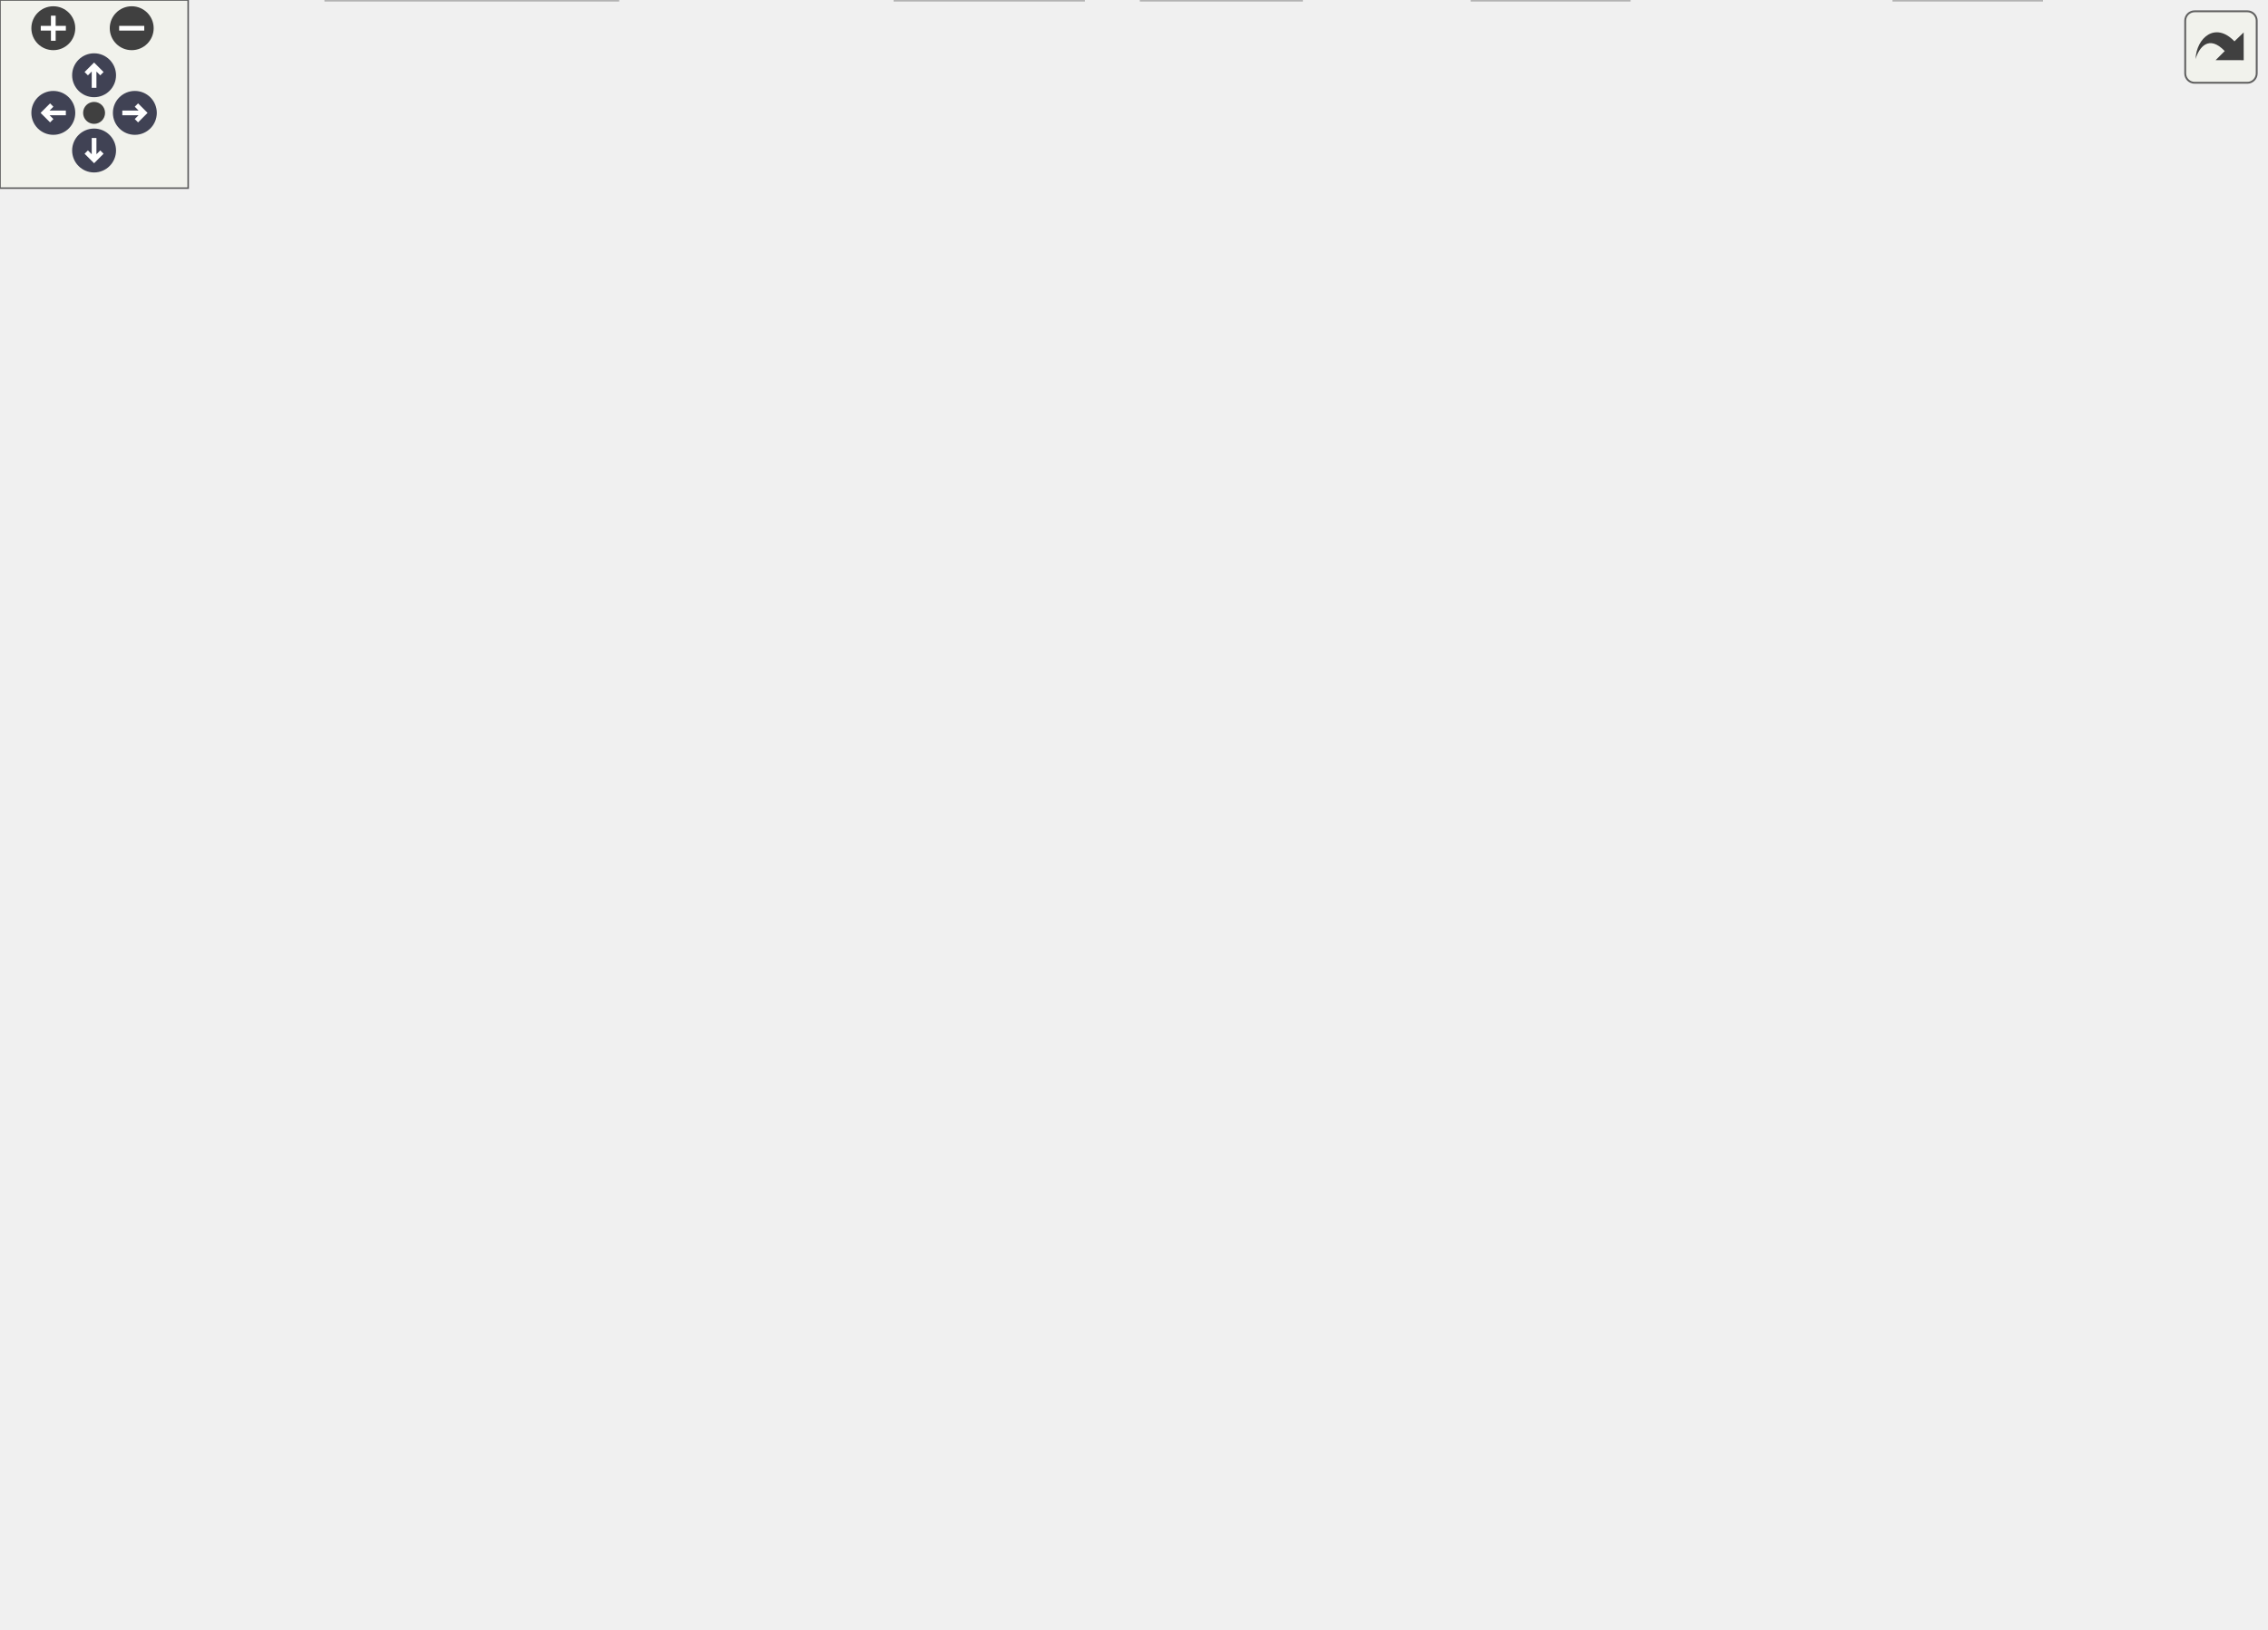
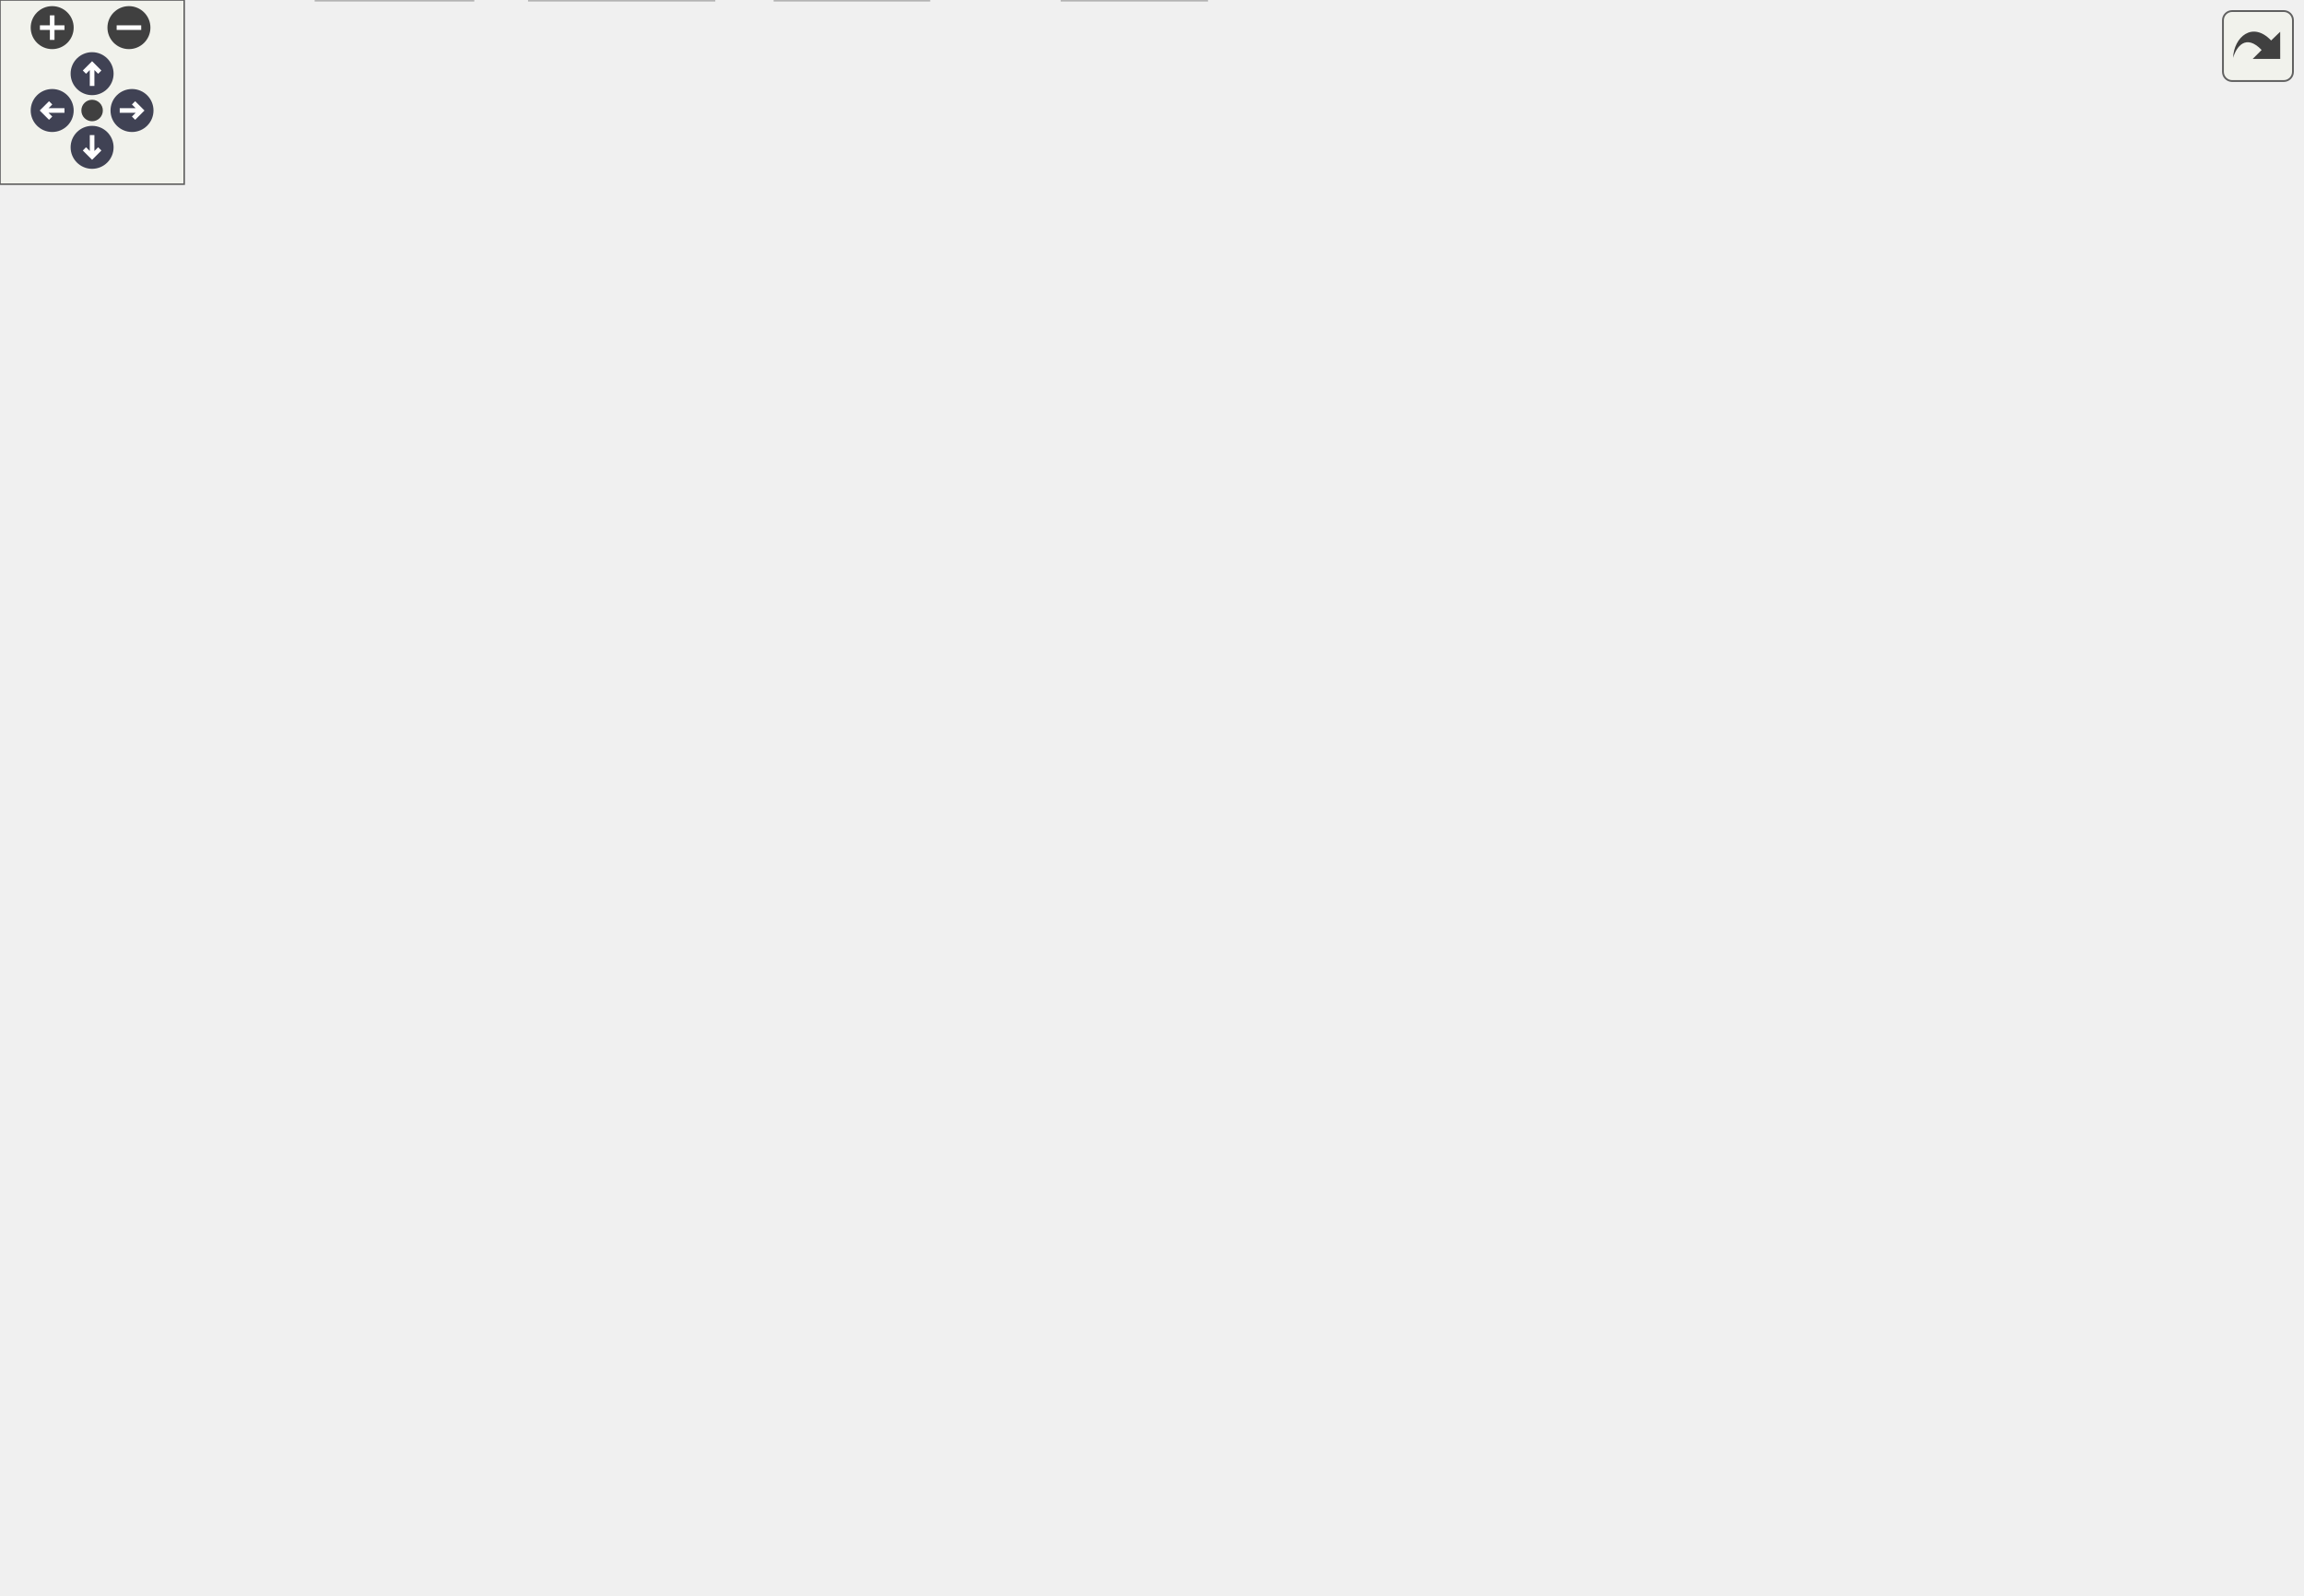
<svg xmlns="http://www.w3.org/2000/svg" xmlns:xlink="http://www.w3.org/1999/xlink" id="main" version="1.1" xml:space="preserve">
  <style type="text/css">
.node, .edge {opacity: 0.7;}
.node.selected, .edge.selected {opacity: 1;}
.edge:hover path { stroke: red; }
.edge:hover polygon { stroke: red; fill: red; }
</style>
  <defs>
    <circle id="rim" cx="0" cy="0" r="7" />
    <circle id="rim2" cx="0" cy="0" r="3.5" />
    <g id="zoomPlus">
      <use xlink:href="#rim" fill="#404040">
        <set attributeName="fill" to="#808080" begin="zoomplus.mouseover" end="zoomplus.mouseout" />
      </use>
      <path d="M-4,0h8M0,-4v8" fill="none" stroke="white" stroke-width="1.5" pointer-events="none" />
    </g>
    <g id="zoomMin">
      <use xlink:href="#rim" fill="#404040">
        <set attributeName="fill" to="#808080" begin="zoomminus.mouseover" end="zoomminus.mouseout" />
      </use>
      <path d="M-4,0h8" fill="none" stroke="white" stroke-width="1.5" pointer-events="none" />
    </g>
    <g id="arrowUp" transform="translate(30 24)">
      <use xlink:href="#rim" />
      <path pointer-events="none" fill="none" stroke="white" stroke-width="1.5" d="M0,-3.0v7 M-2.5,-0.5L0,-3.0L2.5,-0.5" />
    </g>
    <g id="arrowRight" transform="rotate(90) translate(36 -43)">
      <use xlink:href="#rim" />
      <path pointer-events="none" fill="none" stroke="white" stroke-width="1.5" d="M0,-3.0v7 M-2.5,-0.5L0,-3.0L2.5,-0.5" />
    </g>
    <g id="arrowDown" transform="rotate(180) translate(-30 -48)">
      <use xlink:href="#rim" />
      <path pointer-events="none" fill="none" stroke="white" stroke-width="1.5" d="M0,-3.0v7 M-2.5,-0.5L0,-3.0L2.5,-0.5" />
    </g>
    <g id="arrowLeft" transform="rotate(270) translate(-36 17)">
      <use xlink:href="#rim" />
      <path pointer-events="none" fill="none" stroke="white" stroke-width="1.5" d="M0,-3.0v7 M-2.5,-0.5L0,-3.0L2.5,-0.5" />
    </g>
    <g id="resetDef">
      <use xlink:href="#rim2" fill="#404040">
        <set attributeName="fill" to="#808080" begin="reset.mouseover" end="reset.mouseout" />
      </use>
    </g>
  </defs>
  <svg id="graph" class="graph">
    <g id="viewport">
      <g id="Node000001" class="node">
        <g id="a_Node000001">
          <a xlink:title="Defines the Validator class for CCSDS packet validation.">
-             <polygon fill="#999999" stroke="#666666" points="529.95,-459 410.95,-459 410.95,-440 529.95,-440 529.95,-459" />
-             <text text-anchor="middle" x="470.45" y="-447" font-family="Helvetica,sans-Serif" font-size="10.00">inc/CCSDSValidator.h</text>
+             <polygon fill="#999999" stroke="#666666" points="334,-459 215,-459 215,-440 334,-440 334,-459" />
+             <text text-anchor="middle" x="274.5" y="-447" font-family="Helvetica,sans-Serif" font-size="10.00">inc/CCSDSValidator.h</text>
          </a>
        </g>
      </g>
      <g id="Node000002" class="node">
        <g id="a_Node000002">
          <a xlink:href="CCSDSPacket_8h.html" target="_top" xlink:title=" ">
-             <polygon fill="white" stroke="#666666" points="515.45,-404 425.45,-404 425.45,-385 515.45,-385 515.45,-404" />
-             <text text-anchor="middle" x="470.45" y="-392" font-family="Helvetica,sans-Serif" font-size="10.00">CCSDSPacket.h</text>
+             <polygon fill="white" stroke="#666666" points="319.5,-404 229.5,-404 229.5,-385 319.5,-385 319.5,-404" />
+             <text text-anchor="middle" x="274.5" y="-392" font-family="Helvetica,sans-Serif" font-size="10.00">CCSDSPacket.h</text>
          </a>
        </g>
      </g>
      <g id="edge1_Node000001_Node000002" class="edge">
        <g id="a_edge1_Node000001_Node000002">
          <a xlink:title=" ">
-             <path fill="none" stroke="#63b8ff" d="M470.45,-439.75C470.45,-432.8 470.45,-422.85 470.45,-414.13" />
-             <polygon fill="#63b8ff" stroke="#63b8ff" points="473.95,-414.09 470.45,-404.09 466.95,-414.09 473.95,-414.09" />
+             <path fill="none" stroke="#63b8ff" d="M274.5,-439.75C274.5,-432.8 274.5,-422.85 274.5,-414.13" />
+             <polygon fill="#63b8ff" stroke="#63b8ff" points="278,-414.09 274.5,-404.09 271,-414.09 278,-414.09" />
          </a>
        </g>
      </g>
      <g id="Node000003" class="node">
        <g id="a_Node000003">
          <a xlink:href="CCSDSResult_8h.html" target="_top" xlink:title=" ">
-             <polygon fill="white" stroke="#666666" points="394.95,-74 305.95,-74 305.95,-55 394.95,-55 394.95,-74" />
-             <text text-anchor="middle" x="350.45" y="-62" font-family="Helvetica,sans-Serif" font-size="10.00">CCSDSResult.h</text>
+             <polygon fill="white" stroke="#666666" points="246,-74 157,-74 157,-55 246,-55 246,-74" />
+             <text text-anchor="middle" x="201.5" y="-62" font-family="Helvetica,sans-Serif" font-size="10.00">CCSDSResult.h</text>
          </a>
        </g>
      </g>
      <g id="edge2_Node000002_Node000003" class="edge">
        <g id="a_edge2_Node000002_Node000003">
          <a xlink:title=" ">
-             <path fill="none" stroke="#63b8ff" d="M425.39,-392.67C307.75,-389.29 0.45,-372.15 0.45,-285.5 0.45,-285.5 0.45,-285.5 0.45,-228.5 0.45,-199.04 -1.36,-185.84 19.45,-165 58.43,-125.97 212.11,-91.69 295.66,-75.46" />
-             <polygon fill="#63b8ff" stroke="#63b8ff" points="296.58,-78.85 305.74,-73.52 295.26,-71.97 296.58,-78.85" />
+             <path fill="none" stroke="#63b8ff" d="M254.3,-384.97C238.19,-377.39 215.86,-365.02 200.5,-349 163.94,-310.87 167.18,-290.51 155.5,-239 142.79,-182.95 136.29,-160.07 164.5,-110 170.21,-99.87 178.32,-89.8 185.5,-81.8" />
+             <polygon fill="#63b8ff" stroke="#63b8ff" points="188.23,-84.01 192.5,-74.31 183.11,-79.23 188.23,-84.01" />
+           </a>
+         </g>
+       </g>
+       <g id="Node000005" class="node">
+         <g id="a_Node000005">
+           <a xlink:title=" ">
+             <polygon fill="#e0e0e0" stroke="#999999" points="393,-19 346,-19 346,0 393,0 393,-19" />
+             <text text-anchor="middle" x="369.5" y="-7" font-family="Helvetica,sans-Serif" font-size="10.00">vector</text>
+           </a>
+         </g>
+       </g>
+       <g id="edge7_Node000002_Node000005" class="edge">
+         <g id="a_edge7_Node000002_Node000005">
+           <a xlink:title=" ">
+             <path fill="none" stroke="#63b8ff" d="M319.62,-392.78C438.18,-389.66 749.5,-373.14 749.5,-285.5 749.5,-285.5 749.5,-285.5 749.5,-118.5 749.5,-74.14 713.04,-72.99 672.5,-55 581.23,-14.49 460.8,-9.47 403.11,-9.67" />
+             <polygon fill="#63b8ff" stroke="#63b8ff" points="403.06,-6.17 393.1,-9.76 403.13,-13.17 403.06,-6.17" />
+           </a>
+         </g>
+       </g>
+       <g id="Node000008" class="node">
+         <g id="a_Node000008">
+           <a xlink:href="CCSDSHeader_8h.html" target="_top" xlink:title=" ">
+             <polygon fill="white" stroke="#666666" points="93,-129 0,-129 0,-110 93,-110 93,-129" />
+             <text text-anchor="middle" x="46.5" y="-117" font-family="Helvetica,sans-Serif" font-size="10.00">CCSDSHeader.h</text>
+           </a>
+         </g>
+       </g>
+       <g id="edge8_Node000002_Node000008" class="edge">
+         <g id="a_edge8_Node000002_Node000008">
+           <a xlink:title=" ">
+             <path fill="none" stroke="#63b8ff" d="M264.14,-384.75C244.71,-368.1 201.92,-330.26 170.5,-294 124.14,-240.5 77.85,-170.12 57.4,-137.93" />
+             <polygon fill="#63b8ff" stroke="#63b8ff" points="60.2,-135.82 51.91,-129.23 54.28,-139.55 60.2,-135.82" />
+           </a>
+         </g>
+       </g>
+       <g id="Node000009" class="node">
+         <g id="a_Node000009">
+           <a xlink:href="CCSDSDataField_8h.html" target="_top" xlink:title=" ">
+             <polygon fill="white" stroke="#666666" points="444,-349 339,-349 339,-330 444,-330 444,-349" />
+             <text text-anchor="middle" x="391.5" y="-337" font-family="Helvetica,sans-Serif" font-size="10.00">CCSDSDataField.h</text>
+           </a>
+         </g>
+       </g>
+       <g id="edge12_Node000002_Node000009" class="edge">
+         <g id="a_edge12_Node000002_Node000009">
+           <a xlink:title=" ">
+             <path fill="none" stroke="#63b8ff" d="M293.3,-384.98C312.12,-376.46 341.32,-363.23 363,-353.41" />
+             <polygon fill="#63b8ff" stroke="#63b8ff" points="364.7,-356.48 372.36,-349.17 361.81,-350.11 364.7,-356.48" />
+           </a>
+         </g>
+       </g>
+       <g id="Node000004" class="node">
+         <g id="a_Node000004">
+           <a xlink:title=" ">
+             <polygon fill="#e0e0e0" stroke="#999999" points="154,-19 103,-19 103,0 154,0 154,-19" />
+             <text text-anchor="middle" x="128.5" y="-7" font-family="Helvetica,sans-Serif" font-size="10.00">variant</text>
+           </a>
+         </g>
+       </g>
+       <g id="edge3_Node000003_Node000004" class="edge">
+         <g id="a_edge3_Node000003_Node000004">
+           <a xlink:title=" ">
+             <path fill="none" stroke="#63b8ff" d="M189.77,-54.98C178.77,-47 162.08,-34.88 148.9,-25.31" />
+             <polygon fill="#63b8ff" stroke="#63b8ff" points="150.59,-22.21 140.44,-19.17 146.48,-27.88 150.59,-22.21" />
+           </a>
+         </g>
+       </g>
+       <g id="edge4_Node000003_Node000005" class="edge">
+         <g id="a_edge4_Node000003_Node000005">
+           <a xlink:title=" ">
+             <path fill="none" stroke="#63b8ff" d="M228.49,-54.98C257.79,-45.74 304.59,-30.98 336.16,-21.02" />
+             <polygon fill="#63b8ff" stroke="#63b8ff" points="337.35,-24.31 345.83,-17.97 335.24,-17.64 337.35,-24.31" />
          </a>
        </g>
      </g>
      <g id="Node000006" class="node">
        <g id="a_Node000006">
          <a xlink:title=" ">
-             <polygon fill="#e0e0e0" stroke="#999999" points="650.95,-19 603.95,-19 603.95,0 650.95,0 650.95,-19" />
-             <text text-anchor="middle" x="627.45" y="-7" font-family="Helvetica,sans-Serif" font-size="10.00">vector</text>
-           </a>
-         </g>
-       </g>
-       <g id="edge8_Node000002_Node000006" class="edge">
-         <g id="a_edge8_Node000002_Node000006">
-           <a xlink:title=" ">
-             <path fill="none" stroke="#63b8ff" d="M515.51,-393.59C587.99,-391.11 722.45,-374.51 722.45,-285.5 722.45,-285.5 722.45,-285.5 722.45,-118.5 722.45,-75.91 680.29,-42.14 652.15,-24.33" />
-             <polygon fill="#63b8ff" stroke="#63b8ff" points="653.93,-21.32 643.57,-19.12 650.3,-27.31 653.93,-21.32" />
-           </a>
-         </g>
-       </g>
-       <g id="Node000009" class="node">
-         <g id="a_Node000009">
-           <a xlink:href="CCSDSHeader_8h.html" target="_top" xlink:title=" ">
-             <polygon fill="white" stroke="#666666" points="617.95,-129 524.95,-129 524.95,-110 617.95,-110 617.95,-129" />
-             <text text-anchor="middle" x="571.45" y="-117" font-family="Helvetica,sans-Serif" font-size="10.00">CCSDSHeader.h</text>
-           </a>
-         </g>
-       </g>
-       <g id="edge9_Node000002_Node000009" class="edge">
-         <g id="a_edge9_Node000002_Node000009">
-           <a xlink:title=" ">
-             <path fill="none" stroke="#63b8ff" d="M493.59,-384.91C528.46,-370.3 590.45,-337.07 590.45,-285.5 590.45,-285.5 590.45,-285.5 590.45,-228.5 590.45,-196.56 582.3,-160.1 576.67,-138.77" />
-             <polygon fill="#63b8ff" stroke="#63b8ff" points="580.04,-137.81 574.02,-129.09 573.29,-139.66 580.04,-137.81" />
+             <polygon fill="#e0e0e0" stroke="#999999" points="302.5,-19 252.5,-19 252.5,0 302.5,0 302.5,-19" />
+             <text text-anchor="middle" x="277.5" y="-7" font-family="Helvetica,sans-Serif" font-size="10.00">cstdint</text>
+           </a>
+         </g>
+       </g>
+       <g id="edge5_Node000003_Node000006" class="edge">
+         <g id="a_edge5_Node000003_Node000006">
+           <a xlink:title=" ">
+             <path fill="none" stroke="#63b8ff" d="M213.71,-54.98C225.28,-46.92 242.88,-34.65 256.66,-25.03" />
+             <polygon fill="#63b8ff" stroke="#63b8ff" points="258.87,-27.76 265.07,-19.17 254.86,-22.02 258.87,-27.76" />
+           </a>
+         </g>
+       </g>
+       <g id="Node000007" class="node">
+         <g id="a_Node000007">
+           <a xlink:title=" ">
+             <polygon fill="#e0e0e0" stroke="#999999" points="232.5,-19 172.5,-19 172.5,0 232.5,0 232.5,-19" />
+             <text text-anchor="middle" x="202.5" y="-7" font-family="Helvetica,sans-Serif" font-size="10.00">iostream</text>
+           </a>
+         </g>
+       </g>
+       <g id="edge6_Node000003_Node000007" class="edge">
+         <g id="a_edge6_Node000003_Node000007">
+           <a xlink:title=" ">
+             <path fill="none" stroke="#63b8ff" d="M201.67,-54.75C201.8,-47.8 201.98,-37.85 202.15,-29.13" />
+             <polygon fill="#63b8ff" stroke="#63b8ff" points="205.65,-29.15 202.34,-19.09 198.65,-29.02 205.65,-29.15" />
+           </a>
+         </g>
+       </g>
+       <g id="edge9_Node000008_Node000003" class="edge">
+         <g id="a_edge9_Node000008_Node000003">
+           <a xlink:title=" ">
+             <path fill="none" stroke="#63b8ff" d="M71.4,-109.98C97.2,-101.16 137.72,-87.31 166.68,-77.41" />
+             <polygon fill="#63b8ff" stroke="#63b8ff" points="168.07,-80.63 176.4,-74.08 165.81,-74.01 168.07,-80.63" />
+           </a>
+         </g>
+       </g>
+       <g id="edge11_Node000008_Node000005" class="edge">
+         <g id="a_edge11_Node000008_Node000005">
+           <a xlink:title=" ">
+             <path fill="none" stroke="#63b8ff" d="M57.41,-109.84C75.34,-96.06 112.63,-69.23 148.5,-55 182.18,-41.64 282.75,-24.32 335.83,-15.77" />
+             <polygon fill="#63b8ff" stroke="#63b8ff" points="336.46,-19.21 345.78,-14.18 335.35,-12.3 336.46,-19.21" />
+           </a>
+         </g>
+       </g>
+       <g id="edge10_Node000008_Node000006" class="edge">
+         <g id="a_edge10_Node000008_Node000006">
+           <a xlink:title=" ">
+             <path fill="none" stroke="#63b8ff" d="M51.82,-109.6C60.59,-95.74 79.42,-69.1 102.5,-55 108.54,-51.31 193.2,-30.67 242.51,-18.84" />
+             <polygon fill="#63b8ff" stroke="#63b8ff" points="243.55,-22.19 252.46,-16.46 241.92,-15.38 243.55,-22.19" />
+           </a>
+         </g>
+       </g>
+       <g id="edge13_Node000009_Node000003" class="edge">
+         <g id="a_edge13_Node000009_Node000003">
+           <a xlink:title=" ">
+             <path fill="none" stroke="#63b8ff" d="M338.86,-336.46C270.41,-330.66 159.5,-309.14 159.5,-230.5 159.5,-230.5 159.5,-230.5 159.5,-173.5 159.5,-139.46 177.85,-103.24 190.29,-82.59" />
+             <polygon fill="#63b8ff" stroke="#63b8ff" points="193.31,-84.35 195.66,-74.02 187.38,-80.63 193.31,-84.35" />
+           </a>
+         </g>
+       </g>
+       <g id="edge14_Node000009_Node000005" class="edge">
+         <g id="a_edge14_Node000009_Node000005">
+           <a xlink:title=" ">
+             <path fill="none" stroke="#63b8ff" d="M444.34,-331.77C535.23,-318.71 711.5,-286.2 711.5,-230.5 711.5,-230.5 711.5,-230.5 711.5,-118.5 711.5,-74.82 676.13,-73.36 636.5,-55 558.51,-18.87 455.67,-11.65 403.3,-10.47" />
+             <polygon fill="#63b8ff" stroke="#63b8ff" points="403.28,-6.97 393.22,-10.31 403.16,-13.97 403.28,-6.97" />
          </a>
        </g>
      </g>
      <g id="Node000010" class="node">
        <g id="a_Node000010">
-           <a xlink:href="CCSDSDataField_8h.html" target="_top" xlink:title=" ">
-             <polygon fill="white" stroke="#666666" points="399.95,-349 294.95,-349 294.95,-330 399.95,-330 399.95,-349" />
-             <text text-anchor="middle" x="347.45" y="-337" font-family="Helvetica,sans-Serif" font-size="10.00">CCSDSDataField.h</text>
-           </a>
-         </g>
-       </g>
-       <g id="edge13_Node000002_Node000010" class="edge">
-         <g id="a_edge13_Node000002_Node000010">
-           <a xlink:title=" ">
-             <path fill="none" stroke="#63b8ff" d="M450.69,-384.98C430.73,-376.38 399.65,-362.99 376.81,-353.15" />
-             <polygon fill="#63b8ff" stroke="#63b8ff" points="378.14,-349.91 367.58,-349.17 375.37,-356.34 378.14,-349.91" />
-           </a>
-         </g>
-       </g>
-       <g id="Node000004" class="node">
-         <g id="a_Node000004">
-           <a xlink:title=" ">
-             <polygon fill="#e0e0e0" stroke="#999999" points="196.95,-19 103.95,-19 103.95,0 196.95,0 196.95,-19" />
-             <text text-anchor="middle" x="150.45" y="-7" font-family="Helvetica,sans-Serif" font-size="10.00">unordered_map</text>
-           </a>
-         </g>
-       </g>
-       <g id="edge3_Node000003_Node000004" class="edge">
-         <g id="a_edge3_Node000003_Node000004">
-           <a xlink:title=" ">
-             <path fill="none" stroke="#63b8ff" d="M318.32,-54.98C284.31,-45.97 230.46,-31.7 192.95,-21.76" />
-             <polygon fill="#63b8ff" stroke="#63b8ff" points="193.4,-18.26 182.84,-19.08 191.61,-25.03 193.4,-18.26" />
-           </a>
-         </g>
-       </g>
-       <g id="Node000005" class="node">
-         <g id="a_Node000005">
-           <a xlink:title=" ">
-             <polygon fill="#e0e0e0" stroke="#999999" points="414.95,-19 363.95,-19 363.95,0 414.95,0 414.95,-19" />
-             <text text-anchor="middle" x="389.45" y="-7" font-family="Helvetica,sans-Serif" font-size="10.00">variant</text>
-           </a>
-         </g>
-       </g>
-       <g id="edge4_Node000003_Node000005" class="edge">
-         <g id="a_edge4_Node000003_Node000005">
-           <a xlink:title=" ">
-             <path fill="none" stroke="#63b8ff" d="M356.89,-54.75C362.35,-47.34 370.32,-36.5 377.01,-27.41" />
-             <polygon fill="#63b8ff" stroke="#63b8ff" points="380.03,-29.22 383.13,-19.09 374.39,-25.07 380.03,-29.22" />
-           </a>
-         </g>
-       </g>
-       <g id="edge5_Node000003_Node000006" class="edge">
-         <g id="a_edge5_Node000003_Node000006">
-           <a xlink:title=" ">
-             <path fill="none" stroke="#63b8ff" d="M394.96,-54.98C450.5,-44.36 544.22,-26.43 594.02,-16.9" />
-             <polygon fill="#63b8ff" stroke="#63b8ff" points="594.78,-20.31 603.95,-15 593.47,-13.44 594.78,-20.31" />
-           </a>
-         </g>
-       </g>
-       <g id="Node000007" class="node">
-         <g id="a_Node000007">
-           <a xlink:title=" ">
-             <polygon fill="#e0e0e0" stroke="#999999" points="519.45,-19 469.45,-19 469.45,0 519.45,0 519.45,-19" />
-             <text text-anchor="middle" x="494.45" y="-7" font-family="Helvetica,sans-Serif" font-size="10.00">cstdint</text>
-           </a>
-         </g>
-       </g>
-       <g id="edge6_Node000003_Node000007" class="edge">
-         <g id="a_edge6_Node000003_Node000007">
-           <a xlink:title=" ">
-             <path fill="none" stroke="#63b8ff" d="M373.59,-54.98C397.28,-46.27 434.32,-32.63 461.16,-22.75" />
-             <polygon fill="#63b8ff" stroke="#63b8ff" points="462.72,-25.91 470.9,-19.17 460.3,-19.34 462.72,-25.91" />
-           </a>
-         </g>
-       </g>
-       <g id="Node000008" class="node">
-         <g id="a_Node000008">
-           <a xlink:title=" ">
-             <polygon fill="#e0e0e0" stroke="#999999" points="345.45,-19 285.45,-19 285.45,0 345.45,0 345.45,-19" />
-             <text text-anchor="middle" x="315.45" y="-7" font-family="Helvetica,sans-Serif" font-size="10.00">iostream</text>
-           </a>
-         </g>
-       </g>
-       <g id="edge7_Node000003_Node000008" class="edge">
-         <g id="a_edge7_Node000003_Node000008">
-           <a xlink:title=" ">
-             <path fill="none" stroke="#63b8ff" d="M344.67,-54.75C339.83,-47.42 332.78,-36.73 326.81,-27.7" />
-             <polygon fill="#63b8ff" stroke="#63b8ff" points="329.56,-25.5 321.13,-19.09 323.72,-29.36 329.56,-25.5" />
-           </a>
-         </g>
-       </g>
-       <g id="edge10_Node000009_Node000003" class="edge">
-         <g id="a_edge10_Node000009_Node000003">
-           <a xlink:title=" ">
-             <path fill="none" stroke="#63b8ff" d="M535.95,-109.98C497.96,-100.87 437.59,-86.4 396.09,-76.45" />
-             <polygon fill="#63b8ff" stroke="#63b8ff" points="396.78,-73.01 386.24,-74.08 395.15,-79.82 396.78,-73.01" />
-           </a>
-         </g>
-       </g>
-       <g id="edge12_Node000009_Node000006" class="edge">
-         <g id="a_edge12_Node000009_Node000006">
-           <a xlink:title=" ">
-             <path fill="none" stroke="#63b8ff" d="M576.04,-109.66C585.23,-91.93 606.08,-51.73 618.21,-28.32" />
-             <polygon fill="#63b8ff" stroke="#63b8ff" points="621.47,-29.65 622.96,-19.16 615.25,-26.42 621.47,-29.65" />
-           </a>
-         </g>
-       </g>
-       <g id="edge11_Node000009_Node000007" class="edge">
-         <g id="a_edge11_Node000009_Node000007">
-           <a xlink:title=" ">
-             <path fill="none" stroke="#63b8ff" d="M565.15,-109.66C552.34,-91.69 523.07,-50.64 506.49,-27.38" />
-             <polygon fill="#63b8ff" stroke="#63b8ff" points="509.28,-25.27 500.63,-19.16 503.58,-29.33 509.28,-25.27" />
-           </a>
-         </g>
-       </g>
-       <g id="edge14_Node000010_Node000003" class="edge">
-         <g id="a_edge14_Node000010_Node000003">
-           <a xlink:title=" ">
-             <path fill="none" stroke="#63b8ff" d="M333.99,-329.77C322.55,-321.72 306.44,-308.81 296.45,-294 279.75,-269.24 274.45,-260.37 274.45,-230.5 274.45,-230.5 274.45,-230.5 274.45,-173.5 274.45,-134.47 308.07,-99.58 330.59,-80.6" />
-             <polygon fill="#63b8ff" stroke="#63b8ff" points="333.01,-83.14 338.58,-74.12 328.61,-77.7 333.01,-83.14" />
-           </a>
-         </g>
-       </g>
-       <g id="edge15_Node000010_Node000006" class="edge">
-         <g id="a_edge15_Node000010_Node000006">
-           <a xlink:title=" ">
-             <path fill="none" stroke="#63b8ff" d="M400.11,-332.68C494.89,-320.74 684.45,-289.48 684.45,-230.5 684.45,-230.5 684.45,-230.5 684.45,-118.5 684.45,-82.51 659.39,-46.76 642.5,-26.76" />
-             <polygon fill="#63b8ff" stroke="#63b8ff" points="645.09,-24.4 635.86,-19.2 639.83,-29.02 645.09,-24.4" />
+           <a xlink:title=" ">
+             <polygon fill="#e0e0e0" stroke="#999999" points="683.5,-184 625.5,-184 625.5,-165 683.5,-165 683.5,-184" />
+             <text text-anchor="middle" x="654.5" y="-172" font-family="Helvetica,sans-Serif" font-size="10.00">memory</text>
+           </a>
+         </g>
+       </g>
+       <g id="edge15_Node000009_Node000010" class="edge">
+         <g id="a_edge15_Node000009_Node000010">
+           <a xlink:title=" ">
+             <path fill="none" stroke="#63b8ff" d="M444.2,-333.32C503.02,-324.55 596.37,-301.13 645.5,-239 655.32,-226.58 657.01,-208.37 656.57,-194.63" />
+             <polygon fill="#63b8ff" stroke="#63b8ff" points="660.04,-194.09 655.83,-184.37 653.06,-194.59 660.04,-194.09" />
          </a>
        </g>
      </g>
      <g id="Node000011" class="node">
        <g id="a_Node000011">
-           <a xlink:title=" ">
-             <polygon fill="#e0e0e0" stroke="#999999" points="86.45,-184 28.45,-184 28.45,-165 86.45,-165 86.45,-184" />
-             <text text-anchor="middle" x="57.45" y="-172" font-family="Helvetica,sans-Serif" font-size="10.00">memory</text>
-           </a>
-         </g>
-       </g>
-       <g id="edge16_Node000010_Node000011" class="edge">
-         <g id="a_edge16_Node000010_Node000011">
-           <a xlink:title=" ">
-             <path fill="none" stroke="#63b8ff" d="M294.7,-337.67C226.9,-333.41 111.51,-314.7 57.45,-239 48.25,-226.12 49.38,-207.7 52.13,-194.02" />
-             <polygon fill="#63b8ff" stroke="#63b8ff" points="55.55,-194.8 54.53,-184.26 48.75,-193.13 55.55,-194.8" />
-           </a>
-         </g>
-       </g>
-       <g id="Node000012" class="node">
-         <g id="a_Node000012">
          <a xlink:href="CCSDSSecondaryHeaderAbstract_8h.html" target="_top" xlink:title=" ">
-             <polygon fill="white" stroke="#666666" points="562.95,-184 377.95,-184 377.95,-165 562.95,-165 562.95,-184" />
-             <text text-anchor="middle" x="470.45" y="-172" font-family="Helvetica,sans-Serif" font-size="10.00">CCSDSSecondaryHeaderAbstract.h</text>
-           </a>
-         </g>
-       </g>
-       <g id="edge17_Node000010_Node000012" class="edge">
-         <g id="a_edge17_Node000010_Node000012">
-           <a xlink:title=" ">
-             <path fill="none" stroke="#63b8ff" d="M359.32,-329.85C370.29,-321.48 386.65,-308.02 398.45,-294 425.85,-261.45 449.74,-217.36 461.9,-193.18" />
-             <polygon fill="#63b8ff" stroke="#63b8ff" points="465.08,-194.64 466.37,-184.13 458.81,-191.54 465.08,-194.64" />
+             <polygon fill="white" stroke="#666666" points="410,-184 225,-184 225,-165 410,-165 410,-184" />
+             <text text-anchor="middle" x="317.5" y="-172" font-family="Helvetica,sans-Serif" font-size="10.00">CCSDSSecondaryHeaderAbstract.h</text>
+           </a>
+         </g>
+       </g>
+       <g id="edge16_Node000009_Node000011" class="edge">
+         <g id="a_edge16_Node000009_Node000011">
+           <a xlink:title=" ">
+             <path fill="none" stroke="#63b8ff" d="M377.03,-329.79C365.29,-321.93 349.3,-309.27 340.5,-294 322.26,-262.33 318.2,-218.82 317.46,-194.3" />
+             <polygon fill="#63b8ff" stroke="#63b8ff" points="320.96,-194.15 317.32,-184.2 313.96,-194.25 320.96,-194.15" />
          </a>
        </g>
      </g>
      <g id="Node000015" class="node">
        <g id="a_Node000015">
          <a xlink:href="CCSDSSecondaryHeaderFactory_8h.html" target="_top" xlink:title=" ">
-             <polygon fill="white" stroke="#666666" points="245.95,-239 66.95,-239 66.95,-220 245.95,-220 245.95,-239" />
-             <text text-anchor="middle" x="156.45" y="-227" font-family="Helvetica,sans-Serif" font-size="10.00">CCSDSSecondaryHeaderFactory.h</text>
-           </a>
-         </g>
-       </g>
-       <g id="edge26_Node000010_Node000015" class="edge">
-         <g id="a_edge26_Node000010_Node000015">
-           <a xlink:title=" ">
-             <path fill="none" stroke="#63b8ff" d="M329.59,-329.85C311.85,-321.15 283.99,-307.18 260.45,-294 231.51,-277.79 199.01,-257.62 178.16,-244.42" />
-             <polygon fill="#63b8ff" stroke="#63b8ff" points="180.04,-241.46 169.73,-239.05 176.28,-247.37 180.04,-241.46" />
+             <polygon fill="white" stroke="#666666" points="636,-239 457,-239 457,-220 636,-220 636,-239" />
+             <text text-anchor="middle" x="546.5" y="-227" font-family="Helvetica,sans-Serif" font-size="10.00">CCSDSSecondaryHeaderFactory.h</text>
+           </a>
+         </g>
+       </g>
+       <g id="edge26_Node000009_Node000015" class="edge">
+         <g id="a_edge26_Node000009_Node000015">
+           <a xlink:title=" ">
+             <path fill="none" stroke="#63b8ff" d="M403.92,-329.84C430.45,-311.36 492.88,-267.86 525.62,-245.05" />
+             <polygon fill="#63b8ff" stroke="#63b8ff" points="527.81,-247.79 534.02,-239.2 523.81,-242.04 527.81,-247.79" />
          </a>
        </g>
      </g>
      <g id="Node000017" class="node">
        <g id="a_Node000017">
          <a xlink:href="PusServices_8h.html" target="_top" xlink:title=" ">
-             <polygon fill="white" stroke="#666666" points="389.45,-294 305.45,-294 305.45,-275 389.45,-275 389.45,-294" />
-             <text text-anchor="middle" x="347.45" y="-282" font-family="Helvetica,sans-Serif" font-size="10.00">PusServices.h</text>
-           </a>
-         </g>
-       </g>
-       <g id="edge32_Node000010_Node000017" class="edge">
-         <g id="a_edge32_Node000010_Node000017">
-           <a xlink:title=" ">
-             <path fill="none" stroke="#63b8ff" d="M347.45,-329.75C347.45,-322.8 347.45,-312.85 347.45,-304.13" />
-             <polygon fill="#63b8ff" stroke="#63b8ff" points="350.95,-304.09 347.45,-294.09 343.95,-304.09 350.95,-304.09" />
-           </a>
-         </g>
-       </g>
-       <g id="edge18_Node000012_Node000003" class="edge">
-         <g id="a_edge18_Node000012_Node000003">
-           <a xlink:title=" ">
-             <path fill="none" stroke="#63b8ff" d="M432.6,-164.86C411.65,-158.27 386.65,-147.15 370.45,-129 359.51,-116.74 354.55,-98.51 352.31,-84.72" />
-             <polygon fill="#63b8ff" stroke="#63b8ff" points="355.73,-83.89 350.99,-74.42 348.79,-84.78 355.73,-83.89" />
-           </a>
-         </g>
-       </g>
-       <g id="edge24_Node000012_Node000006" class="edge">
-         <g id="a_edge24_Node000012_Node000006">
-           <a xlink:title=" ">
-             <path fill="none" stroke="#63b8ff" d="M526.01,-164.97C566.01,-157.57 615.03,-145.44 627.45,-129 649.5,-99.84 640.94,-54.06 633.64,-28.79" />
-             <polygon fill="#63b8ff" stroke="#63b8ff" points="636.92,-27.53 630.59,-19.04 630.24,-29.63 636.92,-27.53" />
-           </a>
-         </g>
-       </g>
-       <g id="edge25_Node000012_Node000007" class="edge">
-         <g id="a_edge25_Node000012_Node000007">
-           <a xlink:title=" ">
-             <path fill="none" stroke="#63b8ff" d="M471.83,-164.97C473.27,-156.02 475.57,-141.53 477.45,-129 482.77,-93.68 488.61,-52.37 491.87,-29.04" />
-             <polygon fill="#63b8ff" stroke="#63b8ff" points="495.34,-29.52 493.26,-19.13 488.41,-28.55 495.34,-29.52" />
+             <polygon fill="white" stroke="#666666" points="433.5,-294 349.5,-294 349.5,-275 433.5,-275 433.5,-294" />
+             <text text-anchor="middle" x="391.5" y="-282" font-family="Helvetica,sans-Serif" font-size="10.00">PusServices.h</text>
+           </a>
+         </g>
+       </g>
+       <g id="edge32_Node000009_Node000017" class="edge">
+         <g id="a_edge32_Node000009_Node000017">
+           <a xlink:title=" ">
+             <path fill="none" stroke="#63b8ff" d="M391.5,-329.75C391.5,-322.8 391.5,-312.85 391.5,-304.13" />
+             <polygon fill="#63b8ff" stroke="#63b8ff" points="395,-304.09 391.5,-294.09 388,-304.09 395,-304.09" />
+           </a>
+         </g>
+       </g>
+       <g id="edge17_Node000011_Node000003" class="edge">
+         <g id="a_edge17_Node000011_Node000003">
+           <a xlink:title=" ">
+             <path fill="none" stroke="#63b8ff" d="M306.7,-164.91C295.81,-156.15 278.65,-142.02 264.5,-129 247.66,-113.5 229.32,-94.8 216.8,-81.72" />
+             <polygon fill="#63b8ff" stroke="#63b8ff" points="219.25,-79.21 209.82,-74.38 214.17,-84.04 219.25,-79.21" />
+           </a>
+         </g>
+       </g>
+       <g id="edge18_Node000011_Node000005" class="edge">
+         <g id="a_edge18_Node000011_Node000005">
+           <a xlink:title=" ">
+             <path fill="none" stroke="#63b8ff" d="M320.3,-164.74C328.44,-139.2 352.3,-64.43 363.52,-29.23" />
+             <polygon fill="#63b8ff" stroke="#63b8ff" points="366.99,-29.9 366.69,-19.31 360.32,-27.77 366.99,-29.9" />
+           </a>
+         </g>
+       </g>
+       <g id="edge19_Node000011_Node000006" class="edge">
+         <g id="a_edge19_Node000011_Node000006">
+           <a xlink:title=" ">
+             <path fill="none" stroke="#63b8ff" d="M314.48,-164.7C311.47,-155.77 306.84,-141.52 303.5,-129 294.18,-94.02 285.65,-52.59 281.06,-29.15" />
+             <polygon fill="#63b8ff" stroke="#63b8ff" points="284.47,-28.34 279.13,-19.19 277.59,-29.67 284.47,-28.34" />
+           </a>
+         </g>
+       </g>
+       <g id="Node000012" class="node">
+         <g id="a_Node000012">
+           <a xlink:href="CCSDSConfig_8h.html" target="_top" xlink:title=" ">
+             <polygon fill="white" stroke="#666666" points="438,-129 349,-129 349,-110 438,-110 438,-129" />
+             <text text-anchor="middle" x="393.5" y="-117" font-family="Helvetica,sans-Serif" font-size="10.00">CCSDSConfig.h</text>
+           </a>
+         </g>
+       </g>
+       <g id="edge20_Node000011_Node000012" class="edge">
+         <g id="a_edge20_Node000011_Node000012">
+           <a xlink:title=" ">
+             <path fill="none" stroke="#63b8ff" d="M329.71,-164.98C341.28,-156.92 358.88,-144.65 372.66,-135.03" />
+             <polygon fill="#63b8ff" stroke="#63b8ff" points="374.87,-137.76 381.07,-129.17 370.86,-132.02 374.87,-137.76" />
+           </a>
+         </g>
+       </g>
+       <g id="edge24_Node000012_Node000003" class="edge">
+         <g id="a_edge24_Node000012_Node000003">
+           <a xlink:title=" ">
+             <path fill="none" stroke="#63b8ff" d="M362.65,-109.98C330,-100.97 278.3,-86.7 242.3,-76.76" />
+             <polygon fill="#63b8ff" stroke="#63b8ff" points="243.16,-73.37 232.59,-74.08 241.3,-80.12 243.16,-73.37" />
+           </a>
+         </g>
+       </g>
+       <g id="edge23_Node000012_Node000005" class="edge">
+         <g id="a_edge23_Node000012_Node000005">
+           <a xlink:title=" ">
+             <path fill="none" stroke="#63b8ff" d="M391.54,-109.66C387.63,-92.09 378.82,-52.45 373.6,-28.95" />
+             <polygon fill="#63b8ff" stroke="#63b8ff" points="377.01,-28.16 371.42,-19.16 370.18,-29.68 377.01,-28.16" />
+           </a>
+         </g>
+       </g>
+       <g id="edge22_Node000012_Node000006" class="edge">
+         <g id="a_edge22_Node000012_Node000006">
+           <a xlink:title=" ">
+             <path fill="none" stroke="#63b8ff" d="M384.01,-109.66C364.37,-91.38 319.05,-49.18 294.33,-26.17" />
+             <polygon fill="#63b8ff" stroke="#63b8ff" points="296.5,-23.41 286.8,-19.16 291.73,-28.53 296.5,-23.41" />
          </a>
        </g>
      </g>
      <g id="Node000013" class="node">
        <g id="a_Node000013">
-           <a xlink:href="CCSDSConfig_8h.html" target="_top" xlink:title=" ">
-             <polygon fill="white" stroke="#666666" points="467.95,-129 378.95,-129 378.95,-110 467.95,-110 467.95,-129" />
-             <text text-anchor="middle" x="423.45" y="-117" font-family="Helvetica,sans-Serif" font-size="10.00">CCSDSConfig.h</text>
-           </a>
-         </g>
-       </g>
-       <g id="edge19_Node000012_Node000013" class="edge">
-         <g id="a_edge19_Node000012_Node000013">
-           <a xlink:title=" ">
-             <path fill="none" stroke="#63b8ff" d="M462.69,-164.75C455.99,-157.18 446.11,-146.05 437.95,-136.84" />
-             <polygon fill="#63b8ff" stroke="#63b8ff" points="440.32,-134.25 431.07,-129.09 435.09,-138.89 440.32,-134.25" />
-           </a>
-         </g>
-       </g>
-       <g id="edge23_Node000013_Node000003" class="edge">
-         <g id="a_edge23_Node000013_Node000003">
-           <a xlink:title=" ">
-             <path fill="none" stroke="#63b8ff" d="M411.73,-109.98C400.72,-102 384.03,-89.88 370.85,-80.31" />
-             <polygon fill="#63b8ff" stroke="#63b8ff" points="372.54,-77.21 362.4,-74.17 368.43,-82.88 372.54,-77.21" />
-           </a>
-         </g>
-       </g>
-       <g id="edge22_Node000013_Node000006" class="edge">
-         <g id="a_edge22_Node000013_Node000006">
-           <a xlink:title=" ">
-             <path fill="none" stroke="#63b8ff" d="M439.8,-109.84C475.4,-91 560.13,-46.14 602.47,-23.73" />
-             <polygon fill="#63b8ff" stroke="#63b8ff" points="604.11,-26.82 611.31,-19.05 600.83,-20.63 604.11,-26.82" />
-           </a>
-         </g>
-       </g>
-       <g id="edge21_Node000013_Node000007" class="edge">
-         <g id="a_edge21_Node000013_Node000007">
-           <a xlink:title=" ">
-             <path fill="none" stroke="#63b8ff" d="M429.26,-109.66C441.02,-91.77 467.83,-51 483.15,-27.69" />
-             <polygon fill="#63b8ff" stroke="#63b8ff" points="486.19,-29.44 488.76,-19.16 480.34,-25.59 486.19,-29.44" />
+           <a xlink:title=" ">
+             <polygon fill="#e0e0e0" stroke="#999999" points="482.5,-74 438.5,-74 438.5,-55 482.5,-55 482.5,-74" />
+             <text text-anchor="middle" x="460.5" y="-62" font-family="Helvetica,sans-Serif" font-size="10.00">string</text>
+           </a>
+         </g>
+       </g>
+       <g id="edge21_Node000012_Node000013" class="edge">
+         <g id="a_edge21_Node000012_Node000013">
+           <a xlink:title=" ">
+             <path fill="none" stroke="#63b8ff" d="M404.26,-109.98C414.27,-102.07 429.39,-90.11 441.43,-80.58" />
+             <polygon fill="#63b8ff" stroke="#63b8ff" points="443.87,-83.12 449.54,-74.17 439.53,-77.63 443.87,-83.12" />
          </a>
        </g>
      </g>
      <g id="Node000014" class="node">
        <g id="a_Node000014">
          <a xlink:title=" ">
-             <polygon fill="#e0e0e0" stroke="#999999" points="237.45,-74 193.45,-74 193.45,-55 237.45,-55 237.45,-74" />
-             <text text-anchor="middle" x="215.45" y="-62" font-family="Helvetica,sans-Serif" font-size="10.00">string</text>
-           </a>
-         </g>
-       </g>
-       <g id="edge20_Node000013_Node000014" class="edge">
-         <g id="a_edge20_Node000013_Node000014">
-           <a xlink:title=" ">
-             <path fill="none" stroke="#63b8ff" d="M390.04,-109.98C350.88,-100.01 286.46,-83.59 247.78,-73.74" />
-             <polygon fill="#63b8ff" stroke="#63b8ff" points="248.15,-70.22 237.6,-71.14 246.42,-77 248.15,-70.22" />
-           </a>
-         </g>
-       </g>
-       <g id="edge28_Node000015_Node000004" class="edge">
-         <g id="a_edge28_Node000015_Node000004">
-           <a xlink:title=" ">
-             <path fill="none" stroke="#63b8ff" d="M156.22,-219.95C155.34,-187.95 152.22,-74.68 150.97,-29.4" />
-             <polygon fill="#63b8ff" stroke="#63b8ff" points="154.47,-29.12 150.69,-19.22 147.47,-29.32 154.47,-29.12" />
-           </a>
-         </g>
-       </g>
-       <g id="edge27_Node000015_Node000011" class="edge">
-         <g id="a_edge27_Node000015_Node000011">
-           <a xlink:title=" ">
-             <path fill="none" stroke="#63b8ff" d="M140.55,-219.98C124.91,-211.61 100.8,-198.7 82.57,-188.95" />
-             <polygon fill="#63b8ff" stroke="#63b8ff" points="84.12,-185.8 73.65,-184.17 80.81,-191.98 84.12,-185.8" />
-           </a>
-         </g>
-       </g>
-       <g id="edge31_Node000015_Node000012" class="edge">
-         <g id="a_edge31_Node000015_Node000012">
-           <a xlink:title=" ">
-             <path fill="none" stroke="#63b8ff" d="M206.9,-219.98C262.21,-210.65 350.93,-195.67 409.94,-185.71" />
-             <polygon fill="#63b8ff" stroke="#63b8ff" points="410.59,-189.15 419.87,-184.04 409.43,-182.25 410.59,-189.15" />
-           </a>
-         </g>
-       </g>
-       <g id="edge30_Node000015_Node000014" class="edge">
-         <g id="a_edge30_Node000015_Node000014">
-           <a xlink:title=" ">
-             <path fill="none" stroke="#63b8ff" d="M157.99,-219.73C160.29,-207.35 165.03,-184.11 171.45,-165 181.39,-135.42 196.83,-102.58 206.53,-83.01" />
-             <polygon fill="#63b8ff" stroke="#63b8ff" points="209.66,-84.58 211.02,-74.07 203.4,-81.44 209.66,-84.58" />
+             <polygon fill="#e0e0e0" stroke="#999999" points="627,-74 534,-74 534,-55 627,-55 627,-74" />
+             <text text-anchor="middle" x="580.5" y="-62" font-family="Helvetica,sans-Serif" font-size="10.00">unordered_map</text>
+           </a>
+         </g>
+       </g>
+       <g id="edge25_Node000012_Node000014" class="edge">
+         <g id="a_edge25_Node000012_Node000014">
+           <a xlink:title=" ">
+             <path fill="none" stroke="#63b8ff" d="M423.54,-109.98C455.21,-101.01 505.27,-86.82 540.31,-76.89" />
+             <polygon fill="#63b8ff" stroke="#63b8ff" points="541.55,-80.18 550.22,-74.08 539.64,-73.44 541.55,-80.18" />
+           </a>
+         </g>
+       </g>
+       <g id="edge27_Node000015_Node000010" class="edge">
+         <g id="a_edge27_Node000015_Node000010">
+           <a xlink:title=" ">
+             <path fill="none" stroke="#63b8ff" d="M563.85,-219.98C581.07,-211.54 607.7,-198.47 627.65,-188.68" />
+             <polygon fill="#63b8ff" stroke="#63b8ff" points="629.4,-191.72 636.83,-184.17 626.31,-185.43 629.4,-191.72" />
+           </a>
+         </g>
+       </g>
+       <g id="edge31_Node000015_Node000011" class="edge">
+         <g id="a_edge31_Node000015_Node000011">
+           <a xlink:title=" ">
+             <path fill="none" stroke="#63b8ff" d="M509.71,-219.98C470.26,-210.86 407.52,-196.33 364.52,-186.38" />
+             <polygon fill="#63b8ff" stroke="#63b8ff" points="365.11,-182.93 354.58,-184.08 363.53,-189.75 365.11,-182.93" />
+           </a>
+         </g>
+       </g>
+       <g id="edge30_Node000015_Node000013" class="edge">
+         <g id="a_edge30_Node000015_Node000013">
+           <a xlink:title=" ">
+             <path fill="none" stroke="#63b8ff" d="M547.21,-219.92C547.92,-207.36 548,-183.47 540.5,-165 526.64,-130.86 497.04,-99.1 477.99,-81.02" />
+             <polygon fill="#63b8ff" stroke="#63b8ff" points="480.27,-78.36 470.55,-74.15 475.52,-83.51 480.27,-78.36" />
+           </a>
+         </g>
+       </g>
+       <g id="edge28_Node000015_Node000014" class="edge">
+         <g id="a_edge28_Node000015_Node000014">
+           <a xlink:title=" ">
+             <path fill="none" stroke="#63b8ff" d="M553.47,-219.92C559.96,-211.39 569.25,-197.63 573.5,-184 584.09,-150.01 583.58,-107.94 582.12,-84.17" />
+             <polygon fill="#63b8ff" stroke="#63b8ff" points="585.6,-83.8 581.38,-74.08 578.62,-84.31 585.6,-83.8" />
          </a>
        </g>
      </g>
      <g id="Node000016" class="node">
        <g id="a_Node000016">
          <a xlink:title=" ">
-             <polygon fill="#e0e0e0" stroke="#999999" points="245.95,-184 180.95,-184 180.95,-165 245.95,-165 245.95,-184" />
-             <text text-anchor="middle" x="213.45" y="-172" font-family="Helvetica,sans-Serif" font-size="10.00">functional</text>
+             <polygon fill="#e0e0e0" stroke="#999999" points="531,-184 466,-184 466,-165 531,-165 531,-184" />
+             <text text-anchor="middle" x="498.5" y="-172" font-family="Helvetica,sans-Serif" font-size="10.00">functional</text>
          </a>
        </g>
      </g>
      <g id="edge29_Node000015_Node000016" class="edge">
        <g id="a_edge29_Node000015_Node000016">
          <a xlink:title=" ">
-             <path fill="none" stroke="#63b8ff" d="M165.61,-219.98C173.96,-212.23 186.49,-200.58 196.63,-191.14" />
-             <polygon fill="#63b8ff" stroke="#63b8ff" points="199.19,-193.54 204.13,-184.17 194.42,-188.42 199.19,-193.54" />
+             <path fill="none" stroke="#63b8ff" d="M538.57,-219.75C531.65,-212.11 521.43,-200.82 513.05,-191.56" />
+             <polygon fill="#63b8ff" stroke="#63b8ff" points="515.59,-189.15 506.28,-184.09 510.4,-193.85 515.59,-189.15" />
          </a>
        </g>
      </g>
      <g id="edge35_Node000017_Node000003" class="edge">
        <g id="a_edge35_Node000017_Node000003">
          <a xlink:title=" ">
-             <path fill="none" stroke="#63b8ff" d="M346.71,-274.98C345.97,-266.03 344.88,-251.54 344.45,-239 342.56,-182.66 346.63,-116.04 348.97,-84.23" />
-             <polygon fill="#63b8ff" stroke="#63b8ff" points="352.47,-84.4 349.74,-74.17 345.49,-83.87 352.47,-84.4" />
-           </a>
-         </g>
-       </g>
-       <g id="edge33_Node000017_Node000012" class="edge">
-         <g id="a_edge33_Node000017_Node000012">
-           <a xlink:title=" ">
-             <path fill="none" stroke="#63b8ff" d="M357.52,-274.66C378.44,-256.3 426.82,-213.81 452.95,-190.87" />
-             <polygon fill="#63b8ff" stroke="#63b8ff" points="455.39,-193.39 460.59,-184.16 450.77,-188.13 455.39,-193.39" />
-           </a>
-         </g>
-       </g>
-       <g id="edge36_Node000017_Node000013" class="edge">
-         <g id="a_edge36_Node000017_Node000013">
-           <a xlink:title=" ">
-             <path fill="none" stroke="#63b8ff" d="M347.11,-274.77C346.7,-254.14 347.99,-201.41 369.45,-165 376.63,-152.82 388.45,-142.51 399.2,-134.9" />
-             <polygon fill="#63b8ff" stroke="#63b8ff" points="401.46,-137.6 407.86,-129.15 397.59,-131.77 401.46,-137.6" />
+             <path fill="none" stroke="#63b8ff" d="M359.55,-274.97C319.02,-262.34 250.33,-234.54 216.5,-184 196.19,-153.66 196.72,-109.01 199.03,-84.08" />
+             <polygon fill="#63b8ff" stroke="#63b8ff" points="202.51,-84.46 200.15,-74.14 195.56,-83.68 202.51,-84.46" />
+           </a>
+         </g>
+       </g>
+       <g id="edge33_Node000017_Node000011" class="edge">
+         <g id="a_edge33_Node000017_Node000011">
+           <a xlink:title=" ">
+             <path fill="none" stroke="#63b8ff" d="M385.44,-274.66C373.19,-256.77 345.25,-216 329.28,-192.69" />
+             <polygon fill="#63b8ff" stroke="#63b8ff" points="331.97,-190.43 323.43,-184.16 326.2,-194.39 331.97,-190.43" />
+           </a>
+         </g>
+       </g>
+       <g id="edge36_Node000017_Node000012" class="edge">
+         <g id="a_edge36_Node000017_Node000012">
+           <a xlink:title=" ">
+             <path fill="none" stroke="#63b8ff" d="M396.52,-274.83C407.24,-255.18 430.55,-205.81 419.5,-165 416.84,-155.19 411.43,-145.33 406.22,-137.39" />
+             <polygon fill="#63b8ff" stroke="#63b8ff" points="409,-135.25 400.39,-129.07 403.27,-139.27 409,-135.25" />
          </a>
        </g>
      </g>
      <g id="edge34_Node000017_Node000015" class="edge">
        <g id="a_edge34_Node000017_Node000015">
          <a xlink:title=" ">
-             <path fill="none" stroke="#63b8ff" d="M316.77,-274.98C284.28,-265.97 232.86,-251.7 197.04,-241.76" />
-             <polygon fill="#63b8ff" stroke="#63b8ff" points="197.95,-238.38 187.38,-239.08 196.08,-245.13 197.95,-238.38" />
+             <path fill="none" stroke="#63b8ff" d="M416.4,-274.98C442.2,-266.16 482.72,-252.31 511.68,-242.41" />
+             <polygon fill="#63b8ff" stroke="#63b8ff" points="513.07,-245.63 521.4,-239.08 510.81,-239.01 513.07,-245.63" />
          </a>
        </g>
      </g>
    </g>
  </svg>
  <g id="navigator" transform="translate(0 0)" fill="#404254">
    <rect fill="#f2f5e9" fill-opacity="0.5" stroke="#606060" stroke-width=".5" x="0" y="0" width="60" height="60" />
    <use id="zoomplus" xlink:href="#zoomPlus" x="17" y="9" />
    <use id="zoomminus" xlink:href="#zoomMin" x="42" y="9" />
    <use id="reset" xlink:href="#resetDef" x="30" y="36" />
    <use id="arrowup" xlink:href="#arrowUp" x="0" y="0" />
    <use id="arrowright" xlink:href="#arrowRight" x="0" y="0" />
    <use id="arrowdown" xlink:href="#arrowDown" x="0" y="0" />
    <use id="arrowleft" xlink:href="#arrowLeft" x="0" y="0" />
  </g>
  <svg viewBox="0 0 15 15" width="100%" height="30px" preserveAspectRatio="xMaxYMin meet">
    <g id="arrow_out" transform="scale(0.3 0.3)">
      <a xlink:href="CCSDSValidator_8h__incl_org.svg" target="_base">
        <rect id="button" ry="5" rx="5" y="6" x="6" height="38" width="38" fill="#f2f5e9" fill-opacity="0.5" stroke="#606060" stroke-width="1.0" />
        <path id="arrow" d="M 11.5,31.437 C 11.94,20.098 22.043,11.323 32.159,21.979 L 37.069,17.246 C 37.069,17.246 37.088,32 37.088,32 L 22.16,31.978 C 22.16,31.978 26.998,27.14 26.998,27.14 C 18.529,18.264 13.292,25.23 11.5,31.437 z" style="fill:#404040;" />
      </a>
    </g>
  </svg>
  <style type="text/css">

[data-mouse-over-selected='false'] { opacity: 0.7; }
[data-mouse-over-selected='true']  { opacity: 1.0; }

</style>
</svg>
